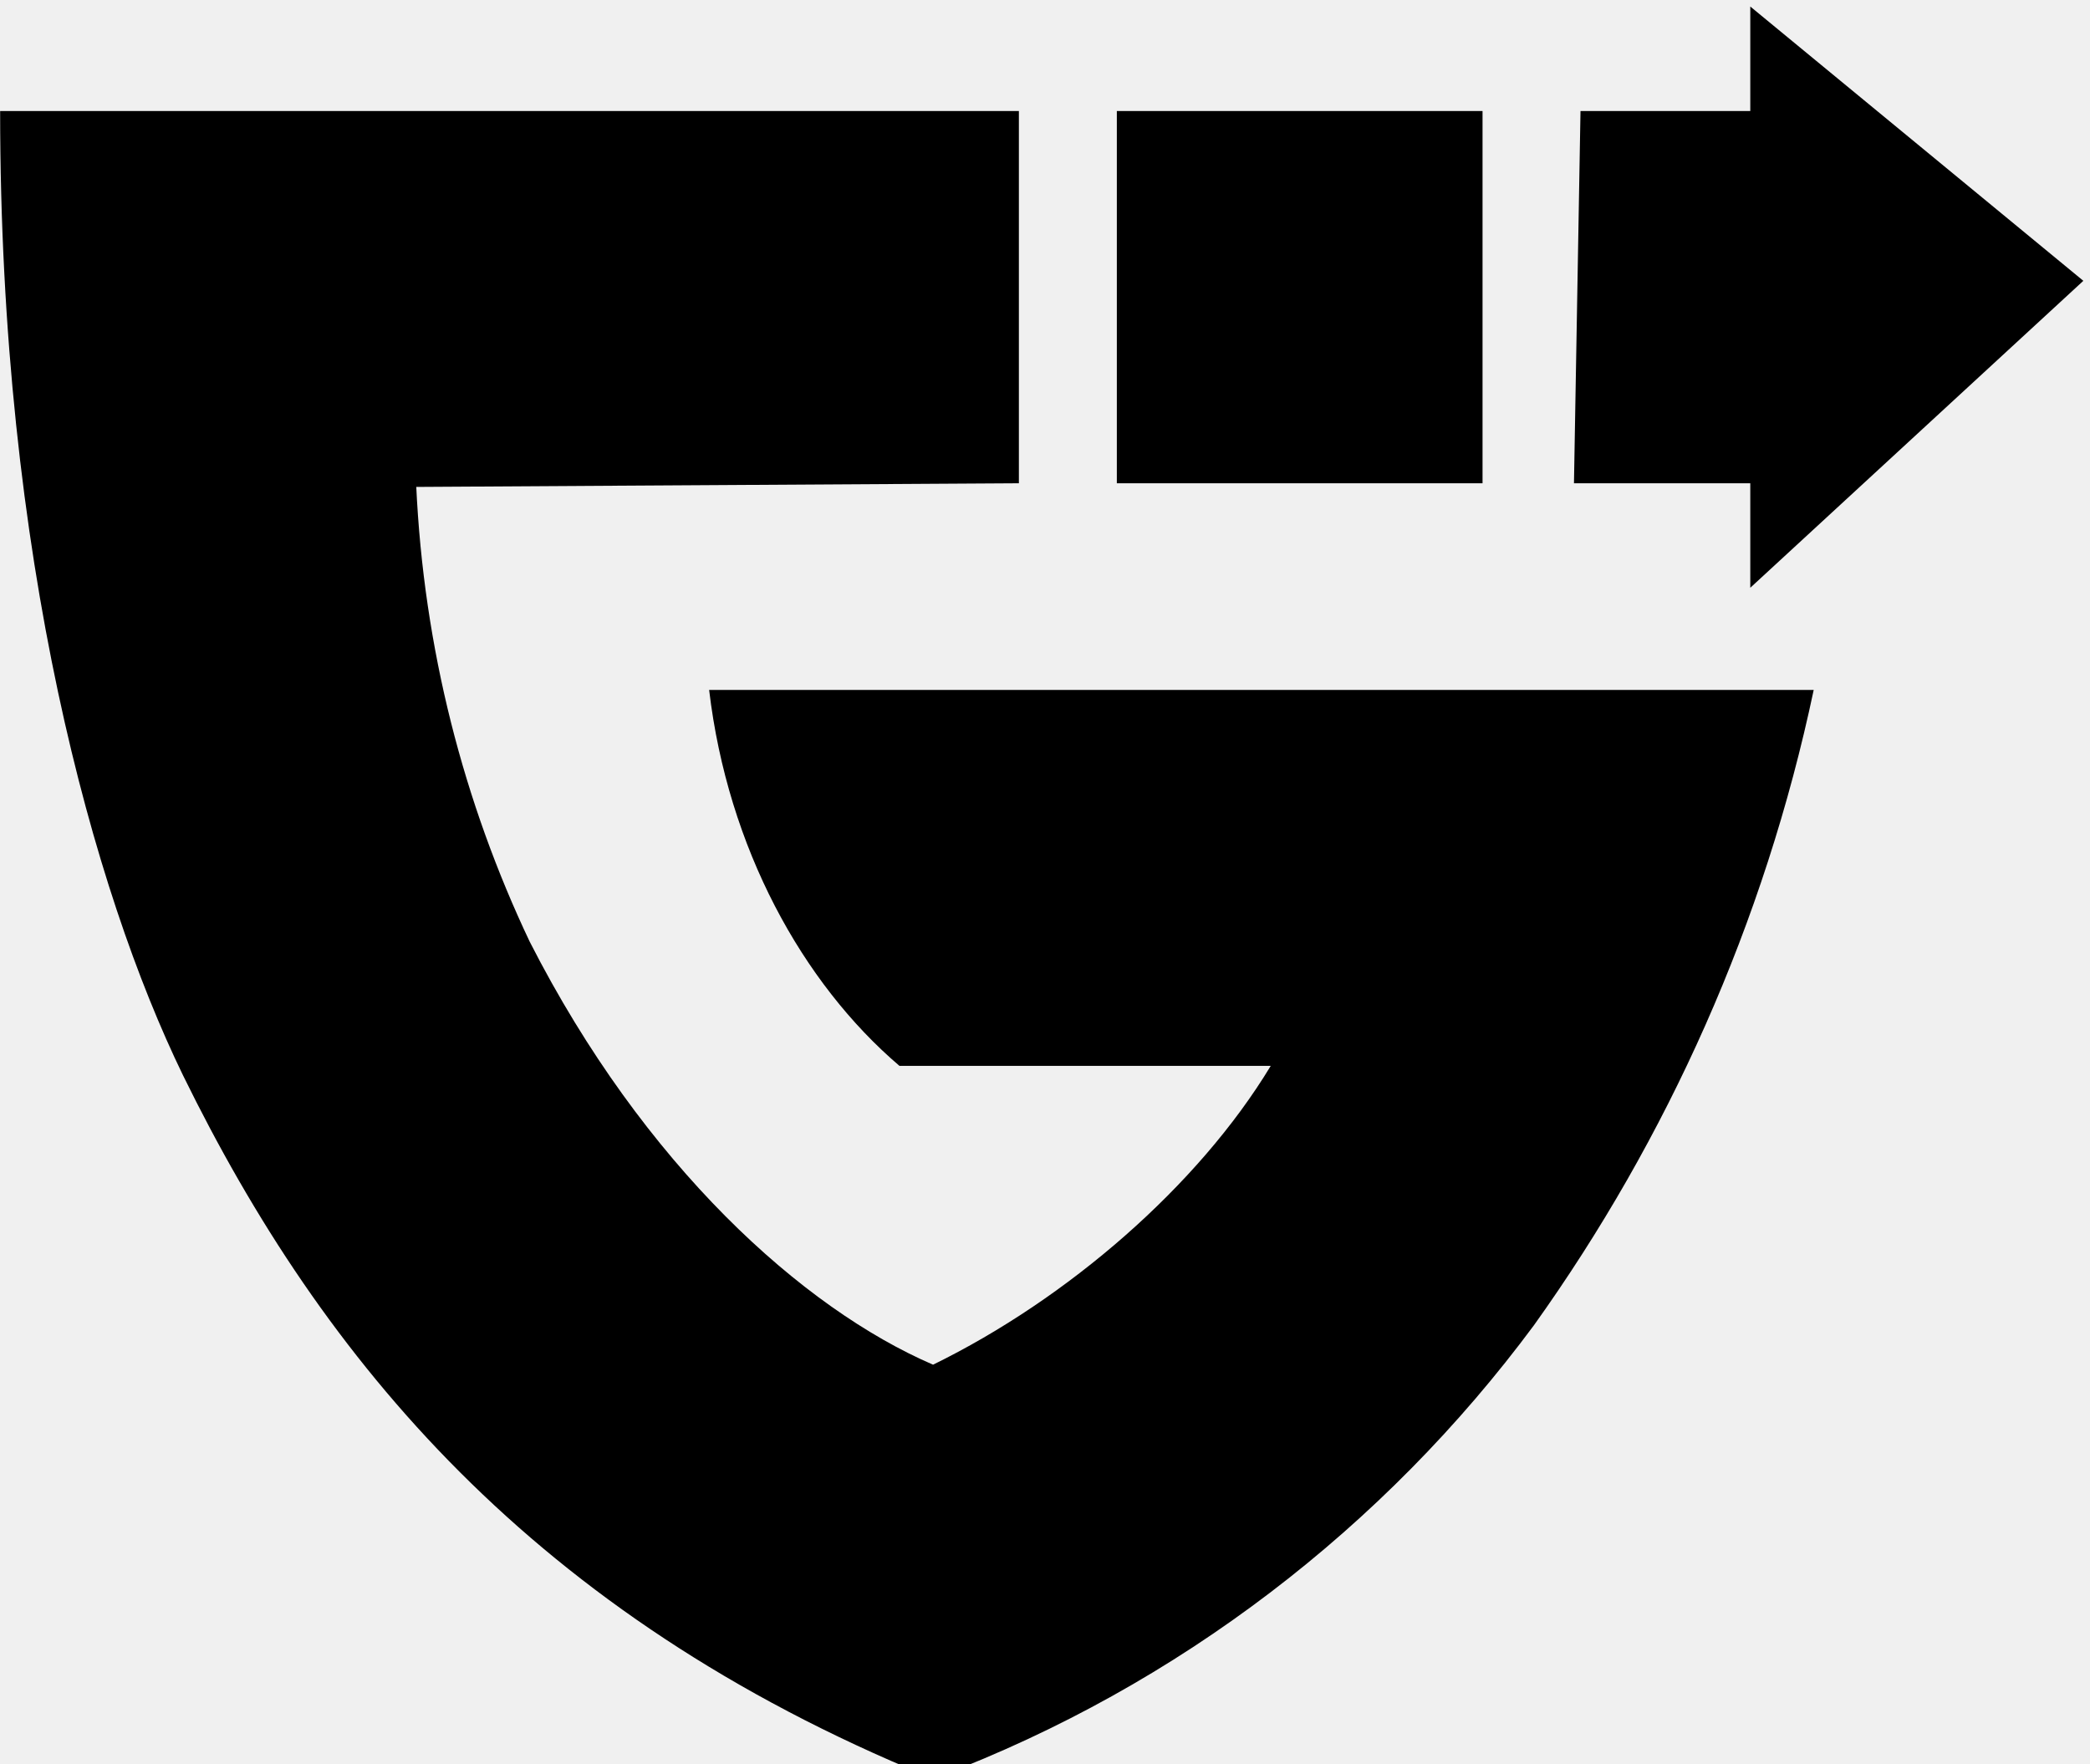
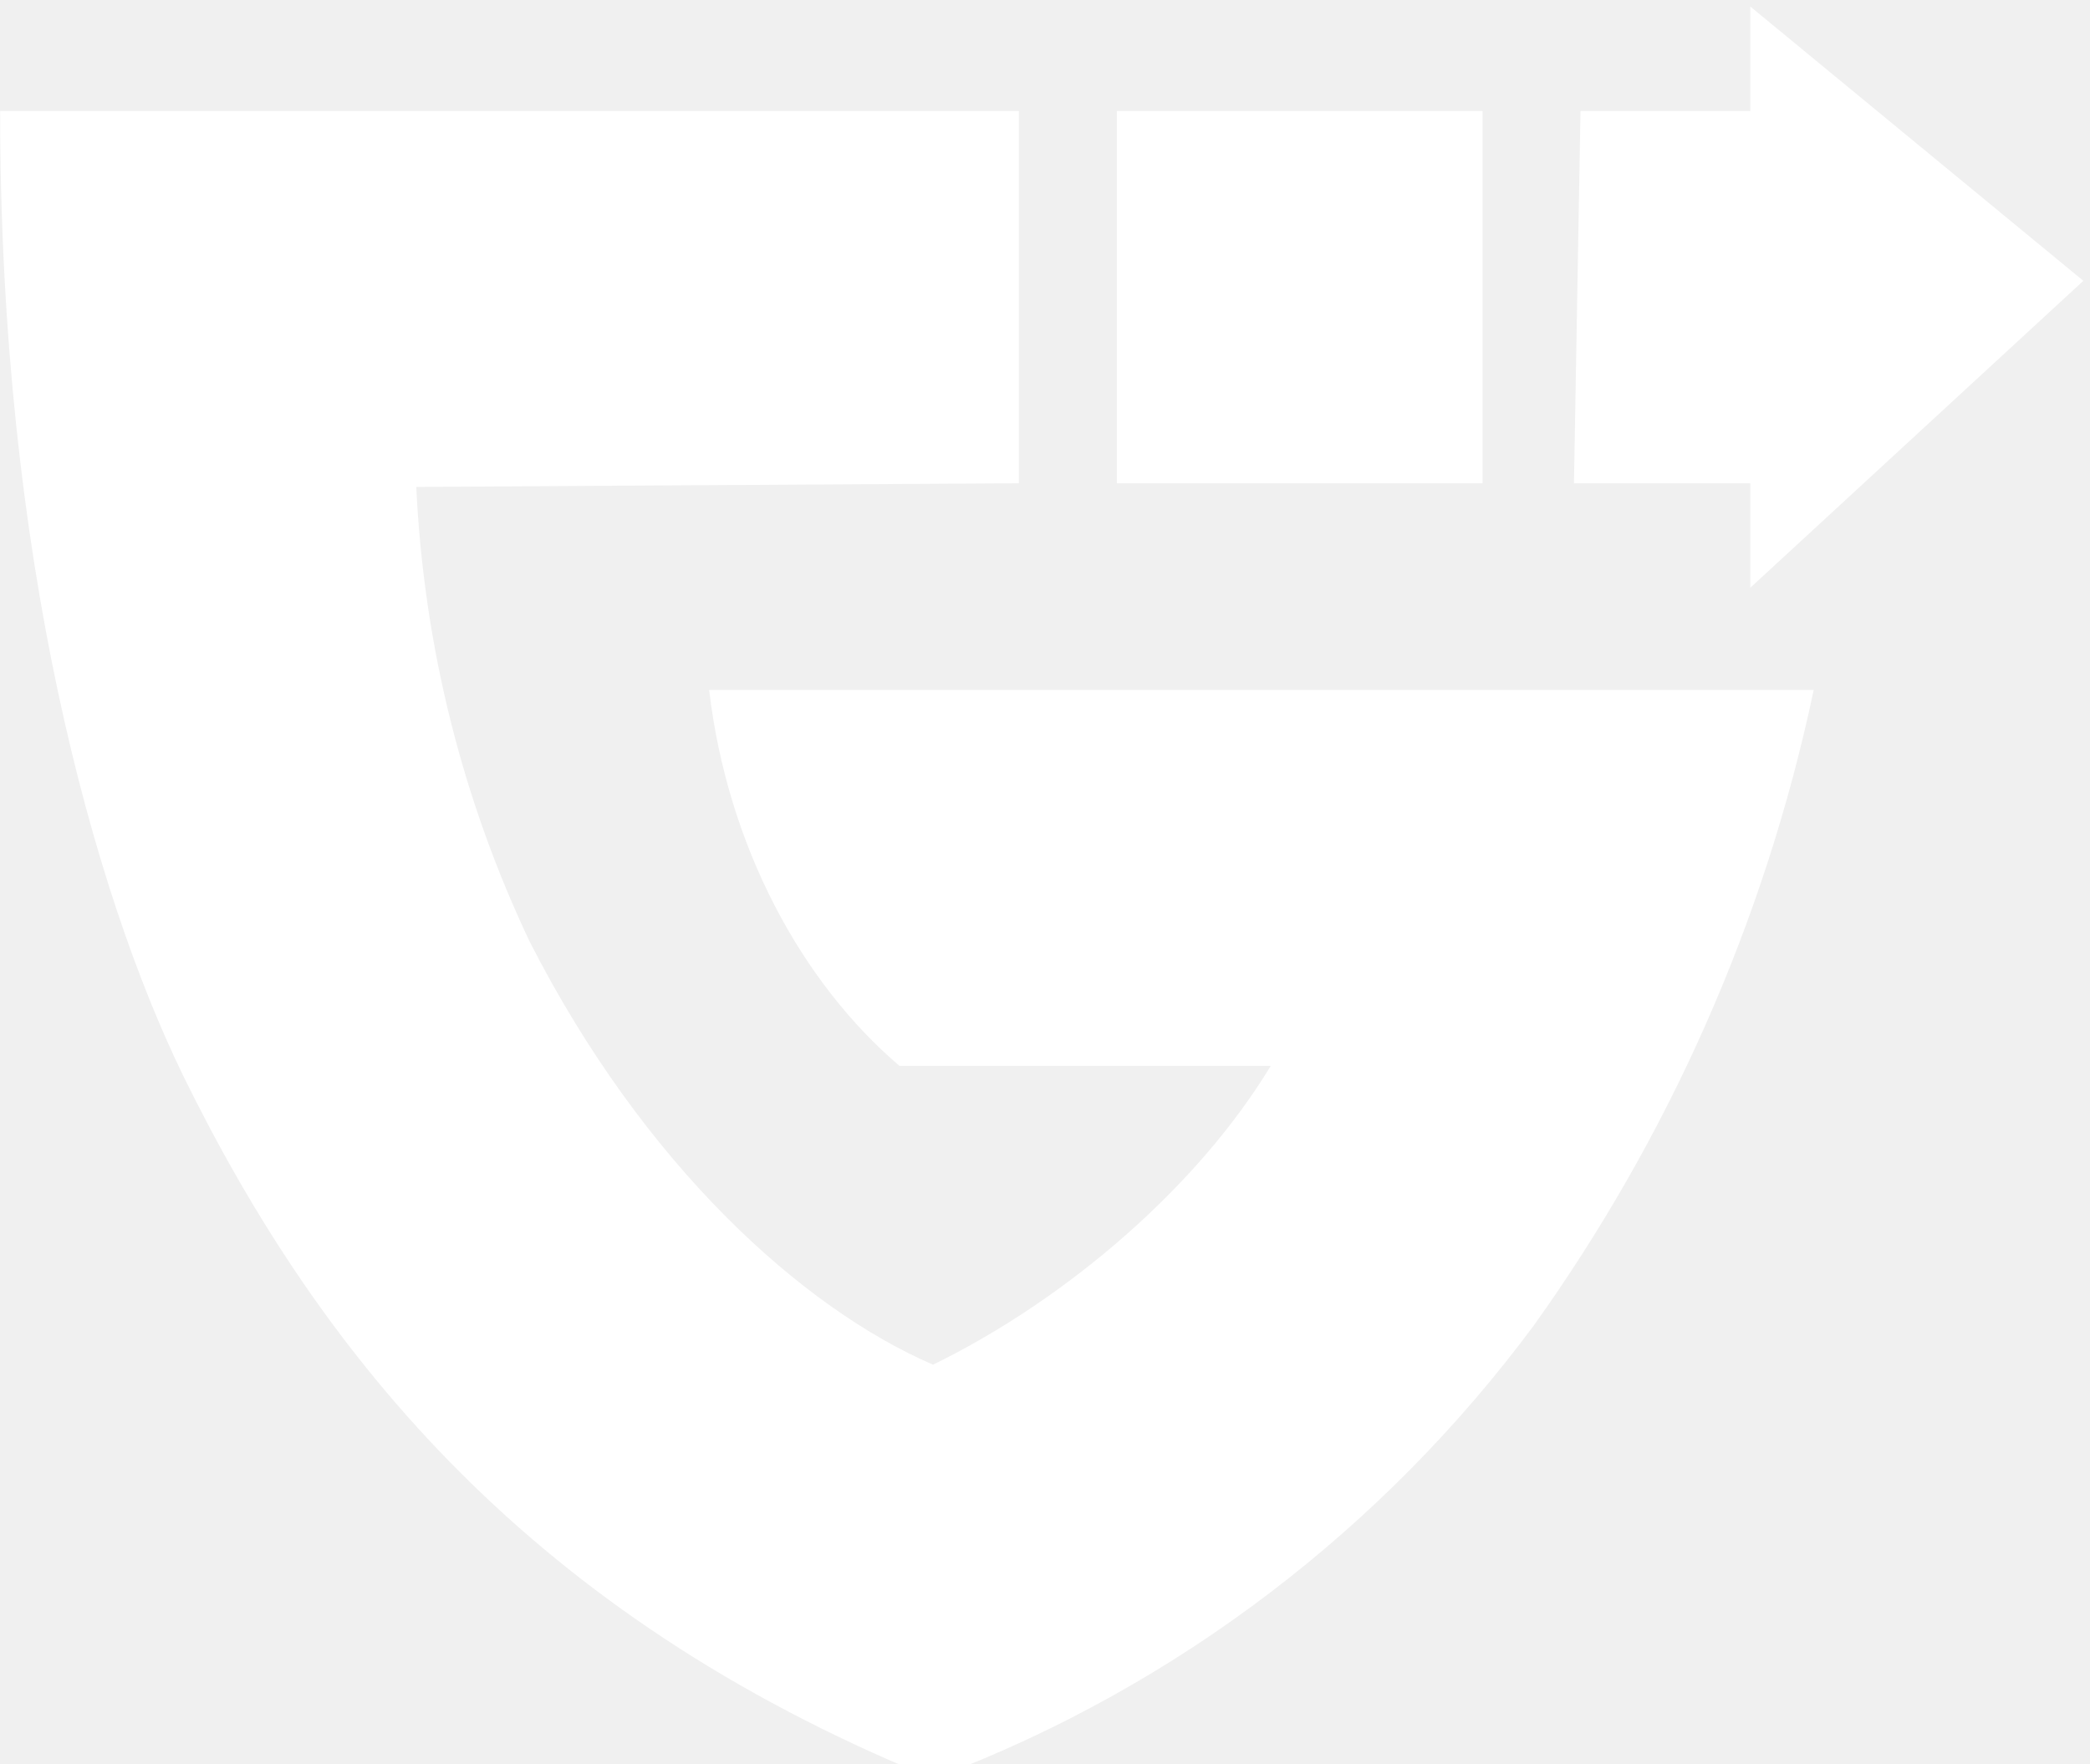
- <svg xmlns="http://www.w3.org/2000/svg" width="3.556in" height="3in" viewBox="0 0 320 270">
+ <svg xmlns="http://www.w3.org/2000/svg" width="3.556in" height="3in" viewBox="0 0 320 270" fill="#FFFFFF">
  <path id="ReGuildedBase" d="M 63.71,74.27         C 64.85,99.23 70.97,122.87 81.10,144.21             98.57,178.46 122.86,200.34 142.86,208.97             163.43,198.90 183.43,181.63 194.57,163.21             194.57,163.21 137.71,163.21 137.71,163.21             122.86,150.54 111.43,129.82 108.57,105.65             108.57,105.65 277.71,105.65 277.71,105.65             270.18,141.33 255.34,174.30 234.88,202.92             211.92,233.91 180.41,258.12 143.87,272.00             143.87,272.00 142.00,272.00 142.00,272.00             81.71,247.25 49.43,208.39 28.00,164.65             14.29,136.44 0.00,85.50 0.00,17.00             0.00,17.00 156.00,17.00 156.00,17.00             156.00,17.00 156.00,74.00 156.00,74.00             156.00,74.00 63.71,74.56 63.71,74.56             63.71,74.56 63.71,74.27 63.71,74.27 Z         M 171.00,17.00         C 171.00,17.00 227.00,17.00 227.00,17.00             227.00,17.00 227.00,74.00 227.00,74.00             227.00,74.00 171.00,74.00 171.00,74.00             171.00,74.00 171.00,17.00 171.00,17.00 Z         M 242.00,17.00         C 242.00,17.00 268.00,17.00 268.00,17.00             268.00,17.00 268.00,1.00 268.00,1.00             268.00,1.00 319.00,43.00 319.00,43.00             319.00,43.00 268.00,90.00 268.00,90.00             268.00,90.00 268.00,74.00 268.00,74.00             268.00,74.00 241.00,74.00 241.00,74.00             241.00,74.00 242.00,17.00 242.00,17.00 Z" />
</svg>
